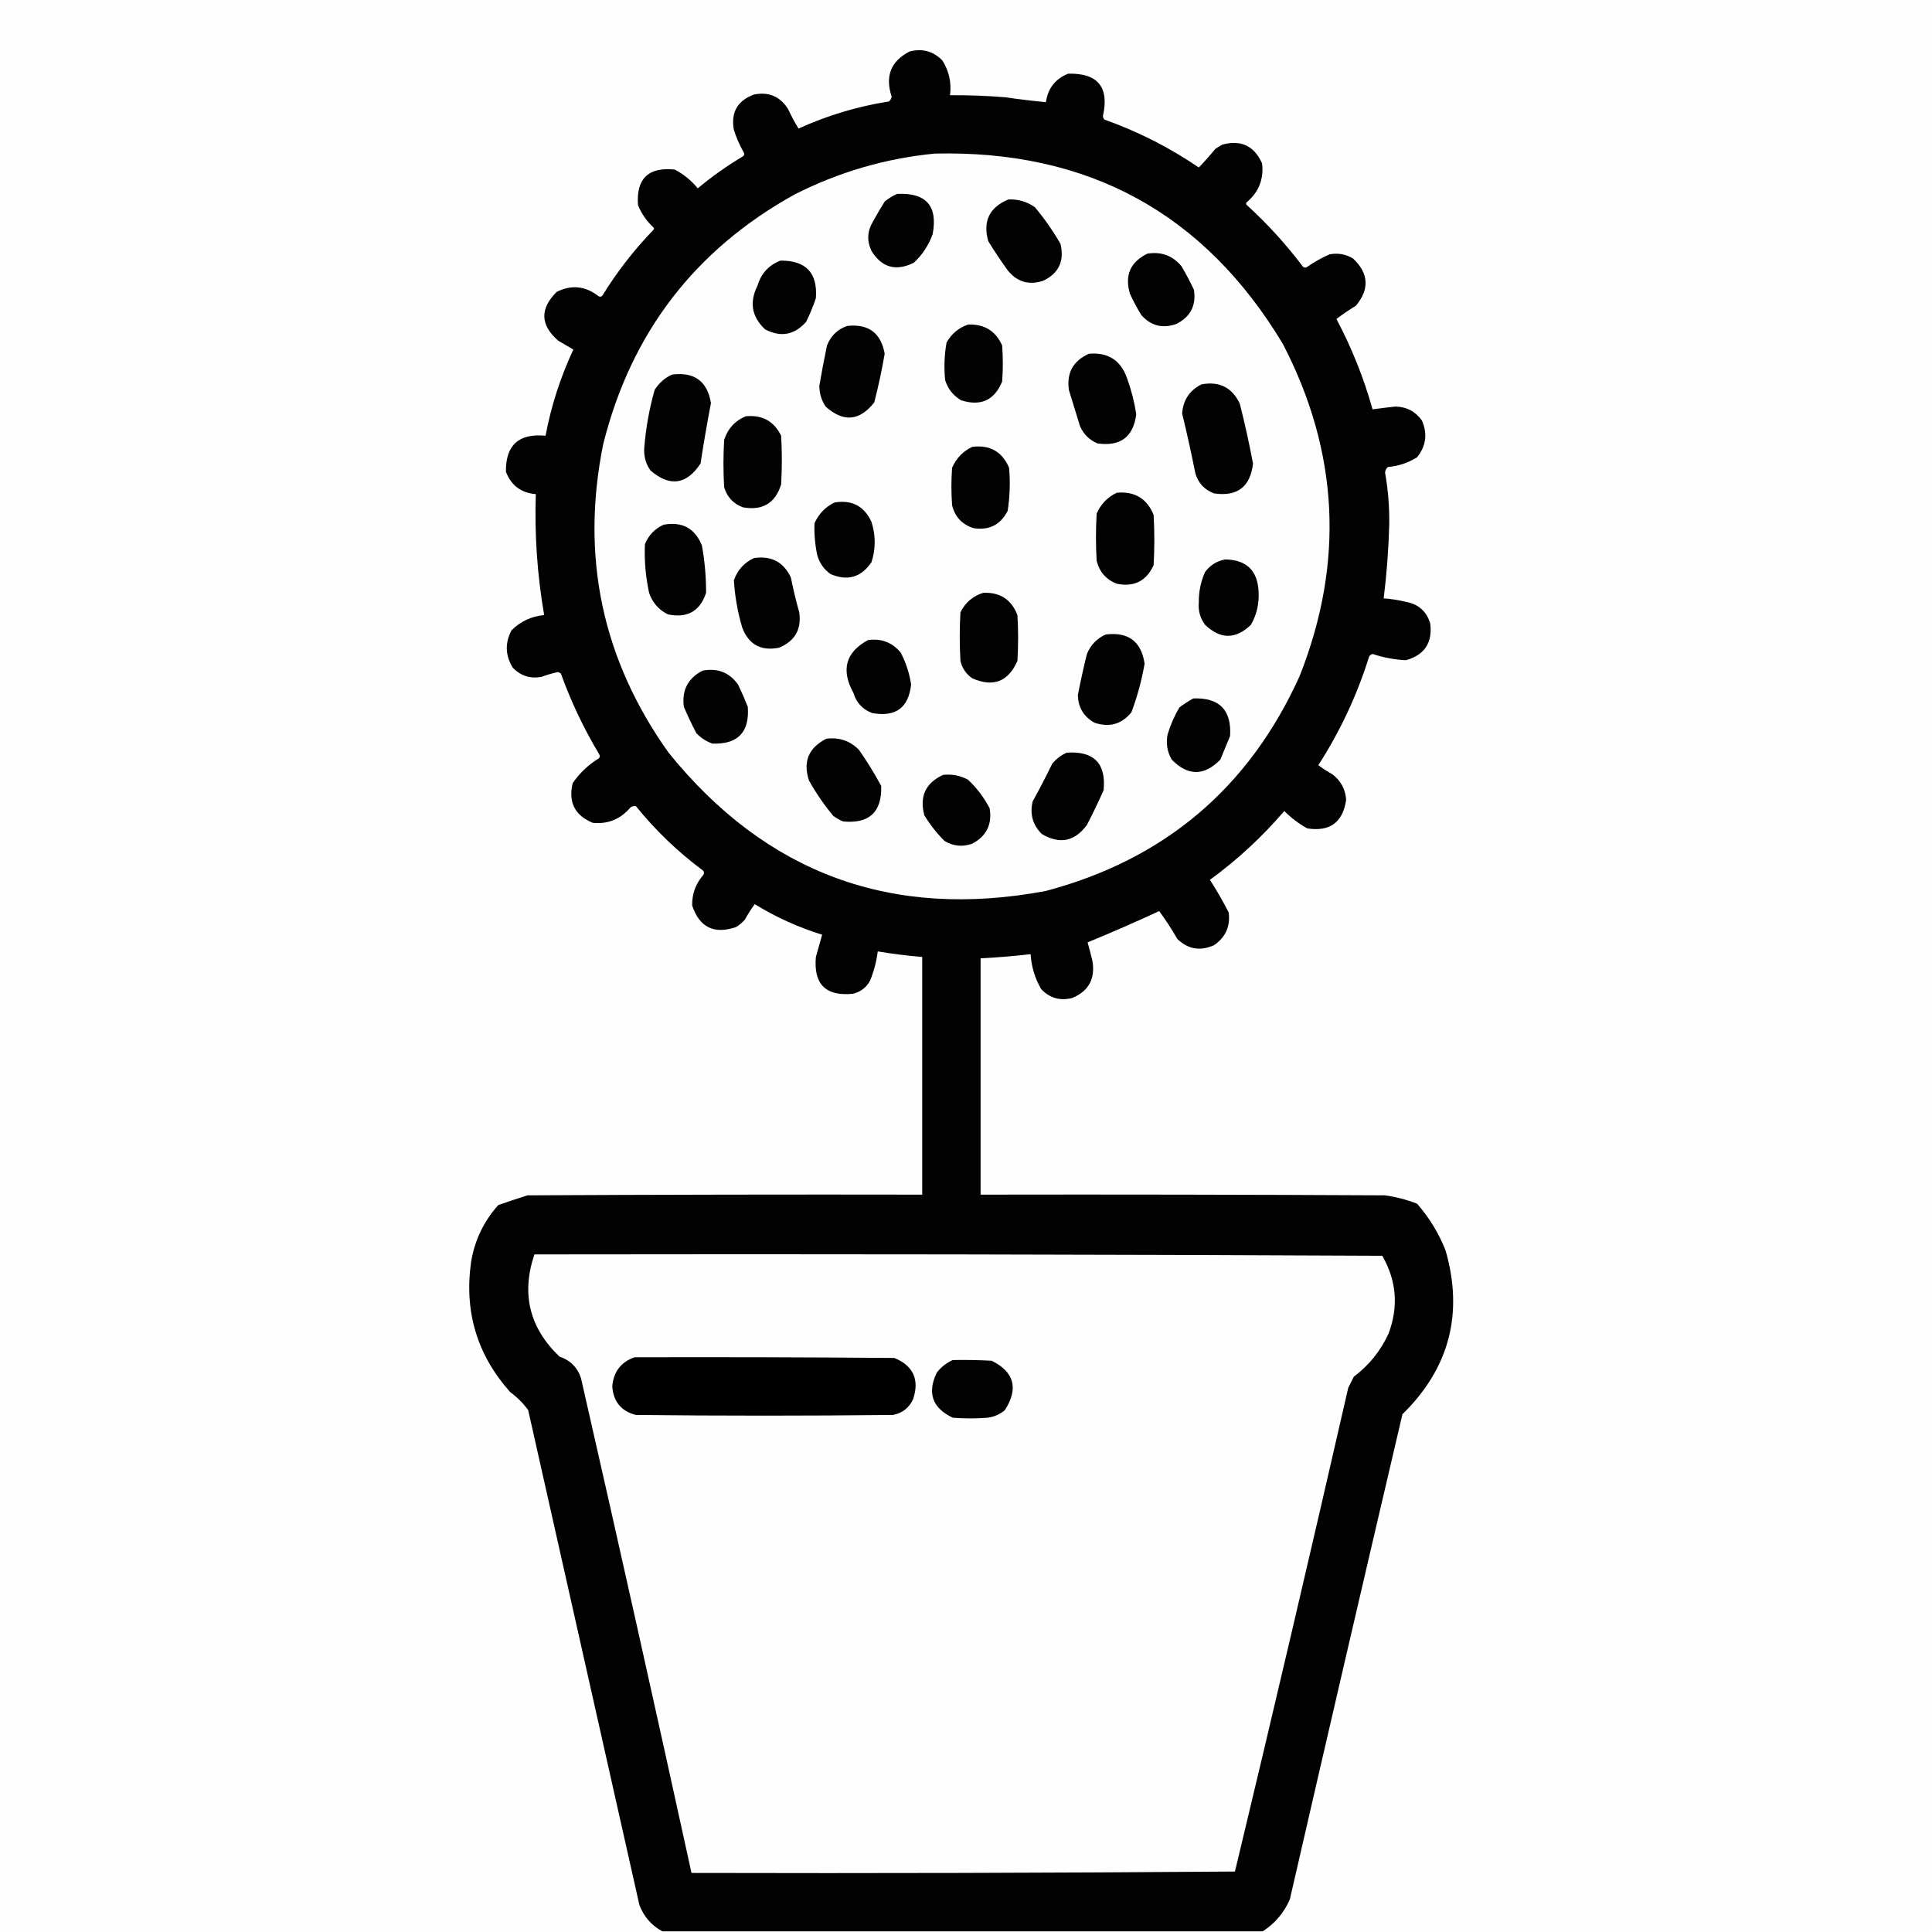
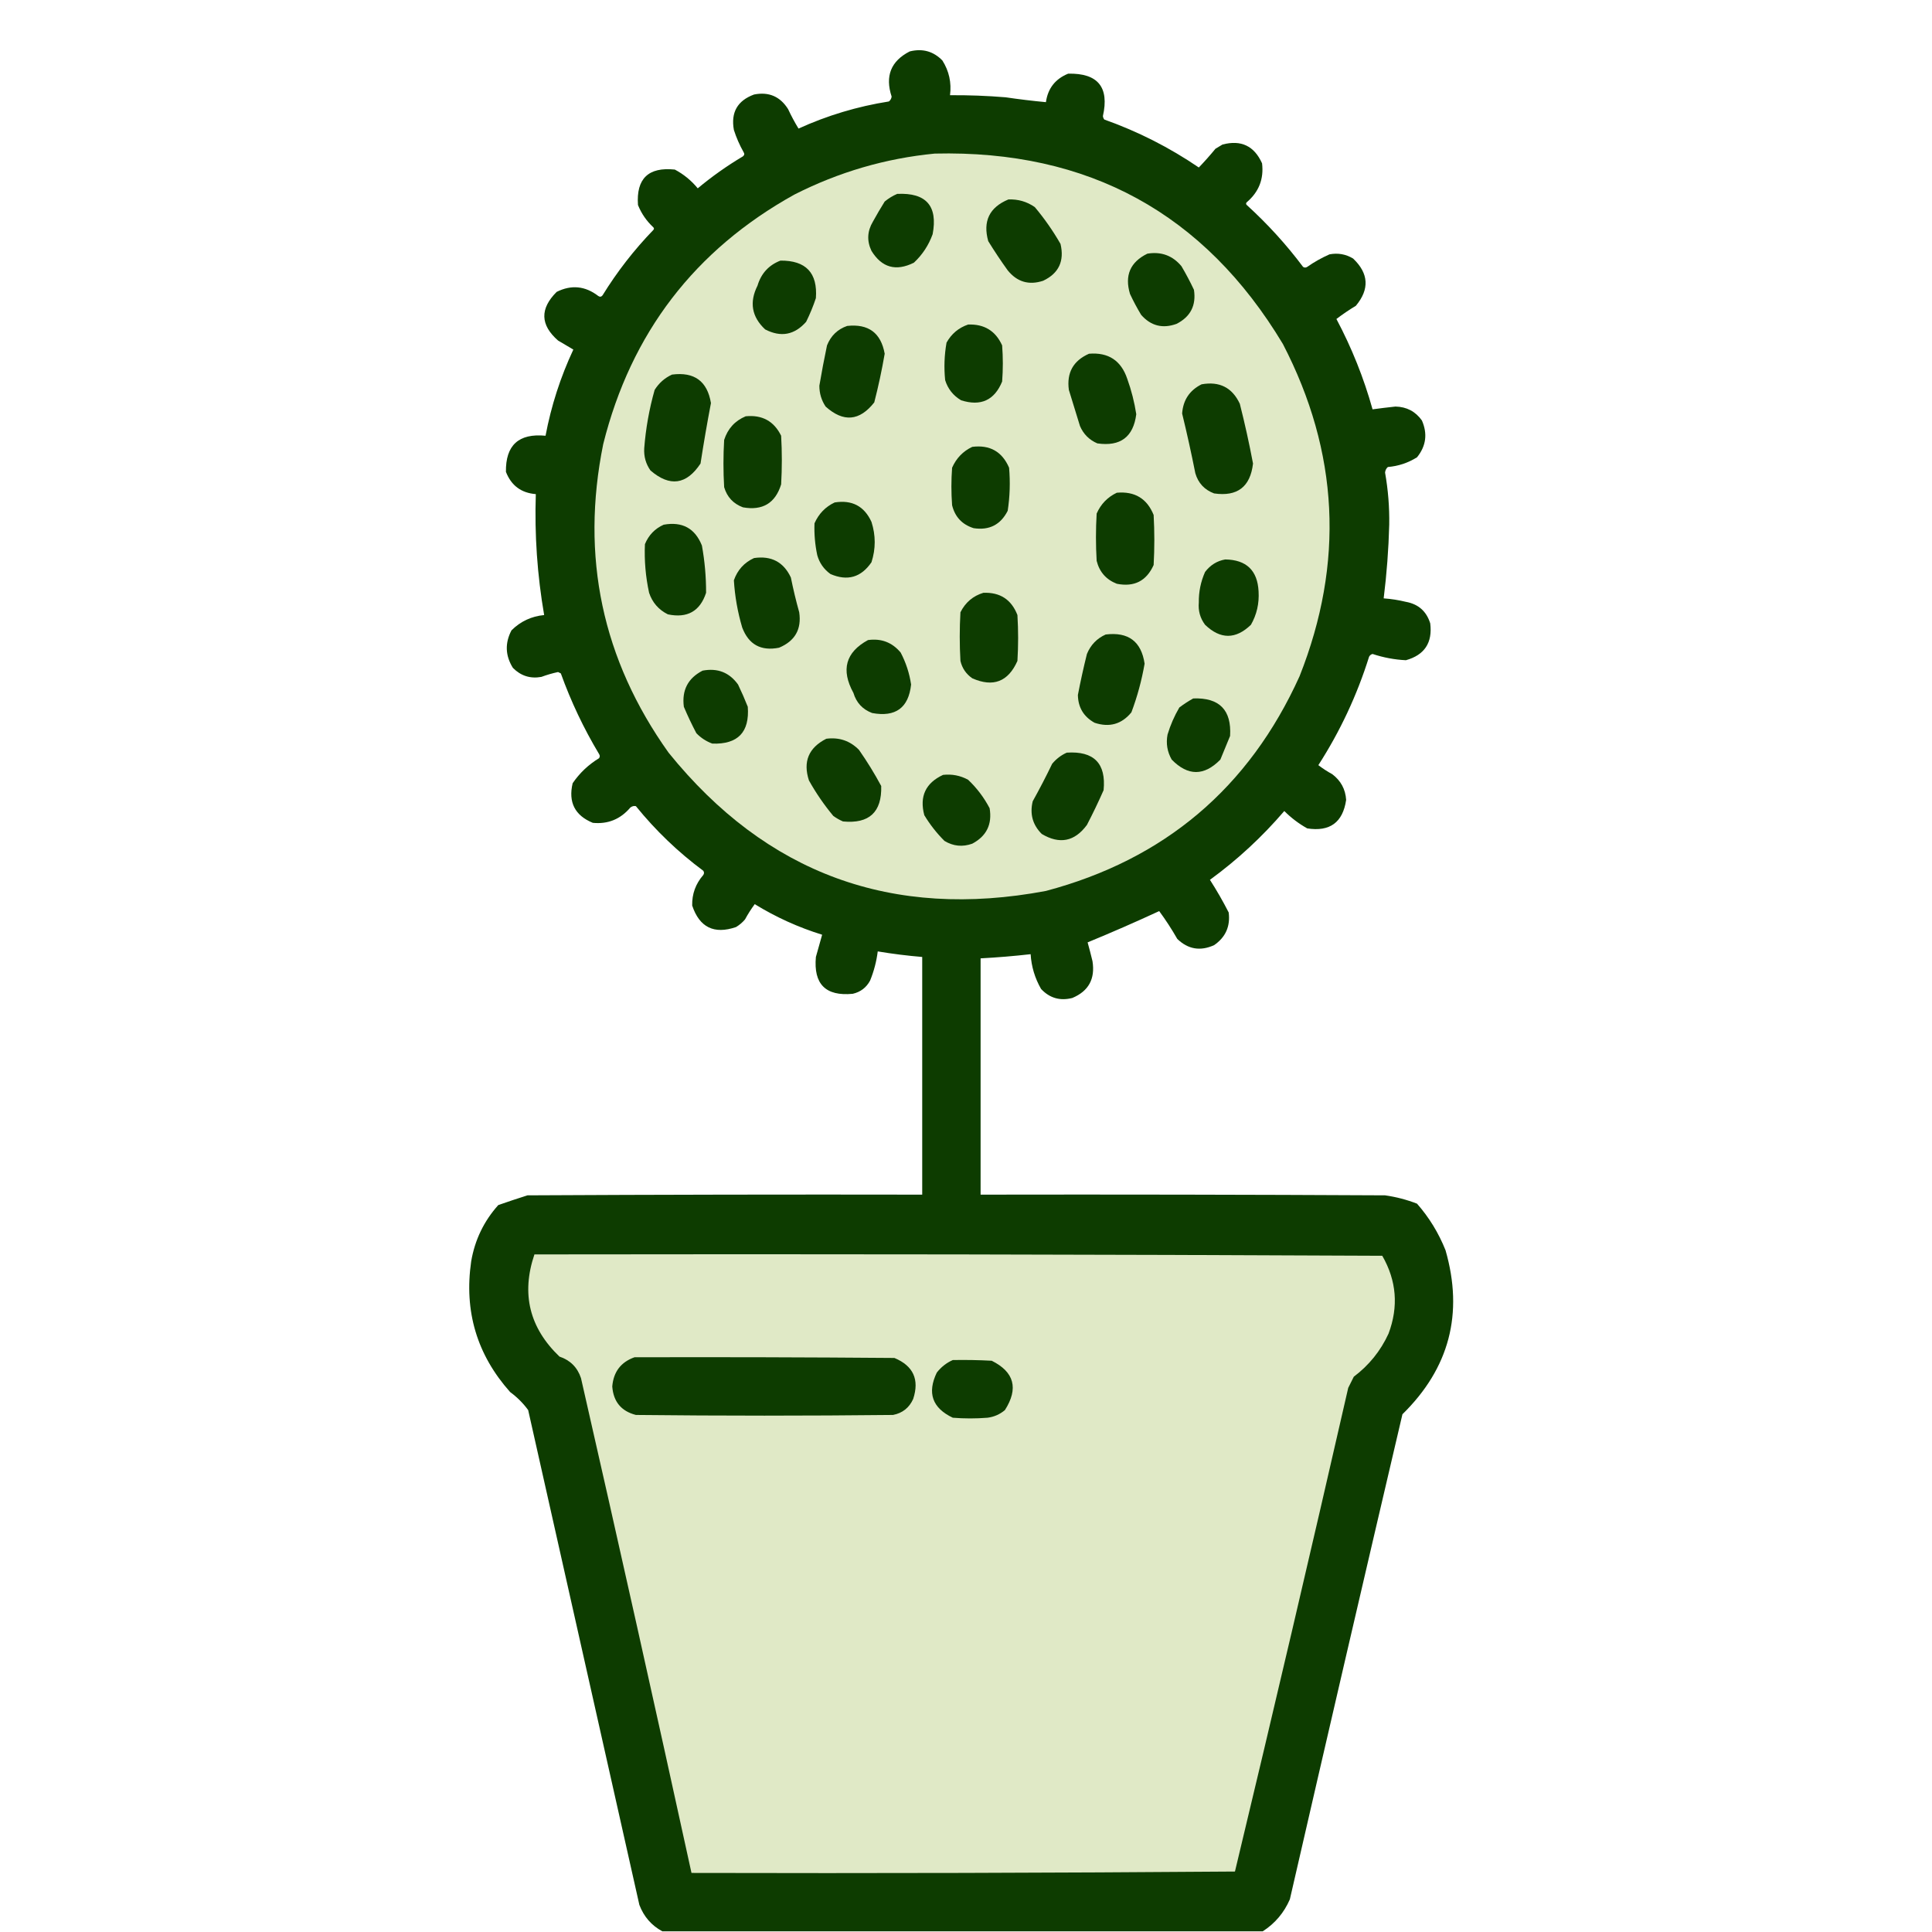
<svg xmlns="http://www.w3.org/2000/svg" version="1.1" width="1390px" height="1390px" style="shape-rendering:geometricPrecision; text-rendering:geometricPrecision; image-rendering:optimizeQuality; fill-rule:evenodd; clip-rule:evenodd">
  <g>
-     <path style="opacity:1" fill="#fefefe" d="M -0.5,-0.5 C 462.833,-0.5 926.167,-0.5 1389.5,-0.5C 1389.5,462.833 1389.5,926.167 1389.5,1389.5C 1229.17,1389.5 1068.83,1389.5 908.5,1389.5C 917.265,1383.89 923.765,1376.22 928,1366.5C 954.748,1250.09 981.748,1133.76 1009,1017.5C 1042.78,984.398 1053.11,945.064 1040,899.5C 1035.06,887.114 1028.23,875.947 1019.5,866C 1012.08,863.115 1004.41,861.115 996.5,860C 899.501,859.5 802.501,859.333 705.5,859.5C 705.5,802.833 705.5,746.167 705.5,689.5C 717.532,688.861 729.532,687.861 741.5,686.5C 742.051,695.421 744.551,703.754 749,711.5C 755.145,718.088 762.645,720.255 771.5,718C 783.206,713.098 788.039,704.265 786,691.5C 784.911,686.979 783.745,682.479 782.5,678C 799.733,670.912 816.9,663.412 834,655.5C 838.7,661.879 843.033,668.545 847,675.5C 854.737,682.997 863.57,684.497 873.5,680C 881.755,674.322 885.255,666.488 884,656.5C 879.893,648.454 875.393,640.621 870.5,633C 890.189,618.65 908.022,602.15 924,583.5C 928.932,588.435 934.432,592.601 940.5,596C 956.786,598.537 966.119,591.703 968.5,575.5C 968.012,567.833 964.679,561.666 958.5,557C 954.996,555.082 951.663,552.916 948.5,550.5C 964.154,526.189 976.321,500.189 985,472.5C 985.519,471.484 986.353,470.818 987.5,470.5C 995.354,473.105 1003.35,474.605 1011.5,475C 1024.89,471.257 1030.73,462.424 1029,448.5C 1026.3,439.795 1020.46,434.629 1011.5,433C 1006.23,431.712 1000.89,430.878 995.5,430.5C 997.691,412.916 999.025,395.249 999.5,377.5C 999.697,364.905 998.697,352.405 996.5,340C 996.675,338.342 997.342,337.009 998.5,336C 1006.1,335.353 1013.1,333.019 1019.5,329C 1026.02,320.906 1027.19,312.072 1023,302.5C 1018.37,296.016 1012.03,292.683 1004,292.5C 998.483,293.089 992.983,293.755 987.5,294.5C 981.192,271.913 972.525,250.246 961.5,229.5C 965.957,226.099 970.623,222.932 975.5,220C 985.443,208.042 984.777,196.709 973.5,186C 968.223,182.838 962.557,181.838 956.5,183C 950.875,185.479 945.542,188.479 940.5,192C 939.5,192.667 938.5,192.667 937.5,192C 925.477,175.97 911.977,161.136 897,147.5C 896.333,146.833 896.333,146.167 897,145.5C 905.697,138.112 909.363,128.778 908,117.5C 902.349,104.947 892.849,100.447 879.5,104C 877.833,105 876.167,106 874.5,107C 870.657,111.674 866.657,116.174 862.5,120.5C 841.392,106.112 818.725,94.612 794.5,86C 793.941,85.275 793.608,84.442 793.5,83.5C 798.208,62.705 789.875,52.538 768.5,53C 759.228,56.77 753.895,63.604 752.5,73.5C 742.812,72.59 733.145,71.424 723.5,70C 710.188,68.901 696.855,68.401 683.5,68.5C 684.653,59.453 682.82,51.119 678,43.5C 671.504,36.864 663.671,34.698 654.5,37C 640.98,43.905 636.646,54.738 641.5,69.5C 641.291,70.995 640.624,72.161 639.5,73C 616.938,76.557 595.271,83.057 574.5,92.5C 571.746,87.992 569.246,83.326 567,78.5C 561.27,69.386 553.103,65.886 542.5,68C 530.541,72.414 525.708,80.914 528,93.5C 529.783,99.067 532.117,104.401 535,109.5C 535.749,110.635 535.583,111.635 534.5,112.5C 523.052,119.306 512.219,126.973 502,135.5C 497.371,129.865 491.871,125.365 485.5,122C 466.493,120.008 457.66,128.508 459,147.5C 461.465,153.637 465.132,158.97 470,163.5C 470.667,164.167 470.667,164.833 470,165.5C 456.113,179.88 443.947,195.546 433.5,212.5C 432.635,213.583 431.635,213.749 430.5,213C 421.072,205.715 411.072,204.715 400.5,210C 388.333,222.117 388.666,233.784 401.5,245C 405.167,247.167 408.833,249.333 412.5,251.5C 403.217,271.348 396.551,292.014 392.5,313.5C 373.209,311.629 363.709,320.296 364,339.5C 367.831,349.331 374.998,354.664 385.5,355.5C 384.533,384.741 386.533,413.741 391.5,442.5C 382.329,443.387 374.496,447.053 368,453.5C 363.181,462.68 363.515,471.68 369,480.5C 374.706,486.272 381.539,488.438 389.5,487C 393.406,485.549 397.406,484.382 401.5,483.5C 402.167,483.833 402.833,484.167 403.5,484.5C 410.789,504.743 419.955,524.076 431,542.5C 431.667,543.5 431.667,544.5 431,545.5C 423.352,550.149 417.018,556.149 412,563.5C 408.76,577.188 413.593,586.688 426.5,592C 437.382,593.062 446.382,589.396 453.5,581C 454.759,580.018 456.092,579.685 457.5,580C 471.741,597.576 487.908,613.076 506,626.5C 506.667,627.5 506.667,628.5 506,629.5C 500.479,635.861 497.812,643.195 498,651.5C 503.245,667.206 513.745,672.372 529.5,667C 531.96,665.542 534.127,663.709 536,661.5C 538.084,657.664 540.417,653.997 543,650.5C 558.231,659.865 574.398,667.198 591.5,672.5C 590.007,677.803 588.507,683.136 587,688.5C 585.219,708.052 594.052,716.886 613.5,715C 619.113,713.718 623.28,710.551 626,705.5C 628.762,698.72 630.595,691.72 631.5,684.5C 642.113,686.269 652.78,687.602 663.5,688.5C 663.5,745.5 663.5,802.5 663.5,859.5C 568.833,859.333 474.166,859.5 379.5,860C 372.453,862.228 365.453,864.562 358.5,867C 348.137,878.561 341.637,892.061 339,907.5C 333.786,943.336 343.119,974.67 367,1001.5C 372.079,1005.25 376.413,1009.58 380,1014.5C 406.668,1133.18 433.335,1251.85 460,1370.5C 463.199,1378.94 468.699,1385.28 476.5,1389.5C 317.5,1389.5 158.5,1389.5 -0.5,1389.5C -0.5,926.167 -0.5,462.833 -0.5,-0.5 Z" />
+     <path style="opacity:0" fill="#fefefe" d="M -0.5,-0.5 C 462.833,-0.5 926.167,-0.5 1389.5,-0.5C 1389.5,462.833 1389.5,926.167 1389.5,1389.5C 1229.17,1389.5 1068.83,1389.5 908.5,1389.5C 917.265,1383.89 923.765,1376.22 928,1366.5C 954.748,1250.09 981.748,1133.76 1009,1017.5C 1042.78,984.398 1053.11,945.064 1040,899.5C 1035.06,887.114 1028.23,875.947 1019.5,866C 1012.08,863.115 1004.41,861.115 996.5,860C 899.501,859.5 802.501,859.333 705.5,859.5C 705.5,802.833 705.5,746.167 705.5,689.5C 717.532,688.861 729.532,687.861 741.5,686.5C 742.051,695.421 744.551,703.754 749,711.5C 755.145,718.088 762.645,720.255 771.5,718C 783.206,713.098 788.039,704.265 786,691.5C 784.911,686.979 783.745,682.479 782.5,678C 799.733,670.912 816.9,663.412 834,655.5C 838.7,661.879 843.033,668.545 847,675.5C 854.737,682.997 863.57,684.497 873.5,680C 881.755,674.322 885.255,666.488 884,656.5C 879.893,648.454 875.393,640.621 870.5,633C 890.189,618.65 908.022,602.15 924,583.5C 928.932,588.435 934.432,592.601 940.5,596C 956.786,598.537 966.119,591.703 968.5,575.5C 968.012,567.833 964.679,561.666 958.5,557C 954.996,555.082 951.663,552.916 948.5,550.5C 964.154,526.189 976.321,500.189 985,472.5C 985.519,471.484 986.353,470.818 987.5,470.5C 995.354,473.105 1003.35,474.605 1011.5,475C 1024.89,471.257 1030.73,462.424 1029,448.5C 1026.3,439.795 1020.46,434.629 1011.5,433C 1006.23,431.712 1000.89,430.878 995.5,430.5C 997.691,412.916 999.025,395.249 999.5,377.5C 999.697,364.905 998.697,352.405 996.5,340C 996.675,338.342 997.342,337.009 998.5,336C 1006.1,335.353 1013.1,333.019 1019.5,329C 1026.02,320.906 1027.19,312.072 1023,302.5C 1018.37,296.016 1012.03,292.683 1004,292.5C 998.483,293.089 992.983,293.755 987.5,294.5C 981.192,271.913 972.525,250.246 961.5,229.5C 965.957,226.099 970.623,222.932 975.5,220C 985.443,208.042 984.777,196.709 973.5,186C 968.223,182.838 962.557,181.838 956.5,183C 950.875,185.479 945.542,188.479 940.5,192C 939.5,192.667 938.5,192.667 937.5,192C 925.477,175.97 911.977,161.136 897,147.5C 896.333,146.833 896.333,146.167 897,145.5C 905.697,138.112 909.363,128.778 908,117.5C 902.349,104.947 892.849,100.447 879.5,104C 877.833,105 876.167,106 874.5,107C 870.657,111.674 866.657,116.174 862.5,120.5C 841.392,106.112 818.725,94.612 794.5,86C 793.941,85.275 793.608,84.442 793.5,83.5C 798.208,62.705 789.875,52.538 768.5,53C 759.228,56.77 753.895,63.604 752.5,73.5C 742.812,72.59 733.145,71.424 723.5,70C 710.188,68.901 696.855,68.401 683.5,68.5C 684.653,59.453 682.82,51.119 678,43.5C 671.504,36.864 663.671,34.698 654.5,37C 640.98,43.905 636.646,54.738 641.5,69.5C 641.291,70.995 640.624,72.161 639.5,73C 616.938,76.557 595.271,83.057 574.5,92.5C 571.746,87.992 569.246,83.326 567,78.5C 561.27,69.386 553.103,65.886 542.5,68C 530.541,72.414 525.708,80.914 528,93.5C 529.783,99.067 532.117,104.401 535,109.5C 535.749,110.635 535.583,111.635 534.5,112.5C 523.052,119.306 512.219,126.973 502,135.5C 497.371,129.865 491.871,125.365 485.5,122C 466.493,120.008 457.66,128.508 459,147.5C 461.465,153.637 465.132,158.97 470,163.5C 470.667,164.167 470.667,164.833 470,165.5C 456.113,179.88 443.947,195.546 433.5,212.5C 432.635,213.583 431.635,213.749 430.5,213C 421.072,205.715 411.072,204.715 400.5,210C 388.333,222.117 388.666,233.784 401.5,245C 405.167,247.167 408.833,249.333 412.5,251.5C 403.217,271.348 396.551,292.014 392.5,313.5C 373.209,311.629 363.709,320.296 364,339.5C 367.831,349.331 374.998,354.664 385.5,355.5C 384.533,384.741 386.533,413.741 391.5,442.5C 382.329,443.387 374.496,447.053 368,453.5C 363.181,462.68 363.515,471.68 369,480.5C 374.706,486.272 381.539,488.438 389.5,487C 393.406,485.549 397.406,484.382 401.5,483.5C 402.167,483.833 402.833,484.167 403.5,484.5C 410.789,504.743 419.955,524.076 431,542.5C 431.667,543.5 431.667,544.5 431,545.5C 423.352,550.149 417.018,556.149 412,563.5C 408.76,577.188 413.593,586.688 426.5,592C 437.382,593.062 446.382,589.396 453.5,581C 454.759,580.018 456.092,579.685 457.5,580C 471.741,597.576 487.908,613.076 506,626.5C 506.667,627.5 506.667,628.5 506,629.5C 500.479,635.861 497.812,643.195 498,651.5C 503.245,667.206 513.745,672.372 529.5,667C 531.96,665.542 534.127,663.709 536,661.5C 538.084,657.664 540.417,653.997 543,650.5C 558.231,659.865 574.398,667.198 591.5,672.5C 590.007,677.803 588.507,683.136 587,688.5C 585.219,708.052 594.052,716.886 613.5,715C 619.113,713.718 623.28,710.551 626,705.5C 628.762,698.72 630.595,691.72 631.5,684.5C 642.113,686.269 652.78,687.602 663.5,688.5C 663.5,745.5 663.5,802.5 663.5,859.5C 568.833,859.333 474.166,859.5 379.5,860C 372.453,862.228 365.453,864.562 358.5,867C 348.137,878.561 341.637,892.061 339,907.5C 333.786,943.336 343.119,974.67 367,1001.5C 372.079,1005.25 376.413,1009.58 380,1014.5C 406.668,1133.18 433.335,1251.85 460,1370.5C 463.199,1378.94 468.699,1385.28 476.5,1389.5C 317.5,1389.5 158.5,1389.5 -0.5,1389.5C -0.5,926.167 -0.5,462.833 -0.5,-0.5 Z" />
  </g>
  <g>
-     <path style="opacity:1" fill="#020202" d="M 908.5,1389.5 C 764.5,1389.5 620.5,1389.5 476.5,1389.5C 468.699,1385.28 463.199,1378.94 460,1370.5C 433.335,1251.85 406.668,1133.18 380,1014.5C 376.413,1009.58 372.079,1005.25 367,1001.5C 343.119,974.67 333.786,943.336 339,907.5C 341.637,892.061 348.137,878.561 358.5,867C 365.453,864.562 372.453,862.228 379.5,860C 474.166,859.5 568.833,859.333 663.5,859.5C 663.5,802.5 663.5,745.5 663.5,688.5C 652.78,687.602 642.113,686.269 631.5,684.5C 630.595,691.72 628.762,698.72 626,705.5C 623.28,710.551 619.113,713.718 613.5,715C 594.052,716.886 585.219,708.052 587,688.5C 588.507,683.136 590.007,677.803 591.5,672.5C 574.398,667.198 558.231,659.865 543,650.5C 540.417,653.997 538.084,657.664 536,661.5C 534.127,663.709 531.96,665.542 529.5,667C 513.745,672.372 503.245,667.206 498,651.5C 497.812,643.195 500.479,635.861 506,629.5C 506.667,628.5 506.667,627.5 506,626.5C 487.908,613.076 471.741,597.576 457.5,580C 456.092,579.685 454.759,580.018 453.5,581C 446.382,589.396 437.382,593.062 426.5,592C 413.593,586.688 408.76,577.188 412,563.5C 417.018,556.149 423.352,550.149 431,545.5C 431.667,544.5 431.667,543.5 431,542.5C 419.955,524.076 410.789,504.743 403.5,484.5C 402.833,484.167 402.167,483.833 401.5,483.5C 397.406,484.382 393.406,485.549 389.5,487C 381.539,488.438 374.706,486.272 369,480.5C 363.515,471.68 363.181,462.68 368,453.5C 374.496,447.053 382.329,443.387 391.5,442.5C 386.533,413.741 384.533,384.741 385.5,355.5C 374.998,354.664 367.831,349.331 364,339.5C 363.709,320.296 373.209,311.629 392.5,313.5C 396.551,292.014 403.217,271.348 412.5,251.5C 408.833,249.333 405.167,247.167 401.5,245C 388.666,233.784 388.333,222.117 400.5,210C 411.072,204.715 421.072,205.715 430.5,213C 431.635,213.749 432.635,213.583 433.5,212.5C 443.947,195.546 456.113,179.88 470,165.5C 470.667,164.833 470.667,164.167 470,163.5C 465.132,158.97 461.465,153.637 459,147.5C 457.66,128.508 466.493,120.008 485.5,122C 491.871,125.365 497.371,129.865 502,135.5C 512.219,126.973 523.052,119.306 534.5,112.5C 535.583,111.635 535.749,110.635 535,109.5C 532.117,104.401 529.783,99.067 528,93.5C 525.708,80.914 530.541,72.414 542.5,68C 553.103,65.886 561.27,69.386 567,78.5C 569.246,83.326 571.746,87.992 574.5,92.5C 595.271,83.057 616.938,76.557 639.5,73C 640.624,72.161 641.291,70.995 641.5,69.5C 636.646,54.738 640.98,43.905 654.5,37C 663.671,34.698 671.504,36.864 678,43.5C 682.82,51.119 684.653,59.453 683.5,68.5C 696.855,68.401 710.188,68.901 723.5,70C 733.145,71.424 742.812,72.59 752.5,73.5C 753.895,63.604 759.228,56.77 768.5,53C 789.875,52.538 798.208,62.705 793.5,83.5C 793.608,84.442 793.941,85.275 794.5,86C 818.725,94.612 841.392,106.112 862.5,120.5C 866.657,116.174 870.657,111.674 874.5,107C 876.167,106 877.833,105 879.5,104C 892.849,100.447 902.349,104.947 908,117.5C 909.363,128.778 905.697,138.112 897,145.5C 896.333,146.167 896.333,146.833 897,147.5C 911.977,161.136 925.477,175.97 937.5,192C 938.5,192.667 939.5,192.667 940.5,192C 945.542,188.479 950.875,185.479 956.5,183C 962.557,181.838 968.223,182.838 973.5,186C 984.777,196.709 985.443,208.042 975.5,220C 970.623,222.932 965.957,226.099 961.5,229.5C 972.525,250.246 981.192,271.913 987.5,294.5C 992.983,293.755 998.483,293.089 1004,292.5C 1012.03,292.683 1018.37,296.016 1023,302.5C 1027.19,312.072 1026.02,320.906 1019.5,329C 1013.1,333.019 1006.1,335.353 998.5,336C 997.342,337.009 996.675,338.342 996.5,340C 998.697,352.405 999.697,364.905 999.5,377.5C 999.025,395.249 997.691,412.916 995.5,430.5C 1000.89,430.878 1006.23,431.712 1011.5,433C 1020.46,434.629 1026.3,439.795 1029,448.5C 1030.73,462.424 1024.89,471.257 1011.5,475C 1003.35,474.605 995.354,473.105 987.5,470.5C 986.353,470.818 985.519,471.484 985,472.5C 976.321,500.189 964.154,526.189 948.5,550.5C 951.663,552.916 954.996,555.082 958.5,557C 964.679,561.666 968.012,567.833 968.5,575.5C 966.119,591.703 956.786,598.537 940.5,596C 934.432,592.601 928.932,588.435 924,583.5C 908.022,602.15 890.189,618.65 870.5,633C 875.393,640.621 879.893,648.454 884,656.5C 885.255,666.488 881.755,674.322 873.5,680C 863.57,684.497 854.737,682.997 847,675.5C 843.033,668.545 838.7,661.879 834,655.5C 816.9,663.412 799.733,670.912 782.5,678C 783.745,682.479 784.911,686.979 786,691.5C 788.039,704.265 783.206,713.098 771.5,718C 762.645,720.255 755.145,718.088 749,711.5C 744.551,703.754 742.051,695.421 741.5,686.5C 729.532,687.861 717.532,688.861 705.5,689.5C 705.5,746.167 705.5,802.833 705.5,859.5C 802.501,859.333 899.501,859.5 996.5,860C 1004.41,861.115 1012.08,863.115 1019.5,866C 1028.23,875.947 1035.06,887.114 1040,899.5C 1053.11,945.064 1042.78,984.398 1009,1017.5C 981.748,1133.76 954.748,1250.09 928,1366.5C 923.765,1376.22 917.265,1383.89 908.5,1389.5 Z" />
+     <path style="opacity:1" fill="#0d3c00" d="M 908.5,1389.5 C 764.5,1389.5 620.5,1389.5 476.5,1389.5C 468.699,1385.28 463.199,1378.94 460,1370.5C 433.335,1251.85 406.668,1133.18 380,1014.5C 376.413,1009.58 372.079,1005.25 367,1001.5C 343.119,974.67 333.786,943.336 339,907.5C 341.637,892.061 348.137,878.561 358.5,867C 365.453,864.562 372.453,862.228 379.5,860C 474.166,859.5 568.833,859.333 663.5,859.5C 663.5,802.5 663.5,745.5 663.5,688.5C 652.78,687.602 642.113,686.269 631.5,684.5C 630.595,691.72 628.762,698.72 626,705.5C 623.28,710.551 619.113,713.718 613.5,715C 594.052,716.886 585.219,708.052 587,688.5C 588.507,683.136 590.007,677.803 591.5,672.5C 574.398,667.198 558.231,659.865 543,650.5C 540.417,653.997 538.084,657.664 536,661.5C 534.127,663.709 531.96,665.542 529.5,667C 513.745,672.372 503.245,667.206 498,651.5C 497.812,643.195 500.479,635.861 506,629.5C 506.667,628.5 506.667,627.5 506,626.5C 487.908,613.076 471.741,597.576 457.5,580C 456.092,579.685 454.759,580.018 453.5,581C 446.382,589.396 437.382,593.062 426.5,592C 413.593,586.688 408.76,577.188 412,563.5C 417.018,556.149 423.352,550.149 431,545.5C 431.667,544.5 431.667,543.5 431,542.5C 419.955,524.076 410.789,504.743 403.5,484.5C 402.833,484.167 402.167,483.833 401.5,483.5C 397.406,484.382 393.406,485.549 389.5,487C 381.539,488.438 374.706,486.272 369,480.5C 363.515,471.68 363.181,462.68 368,453.5C 374.496,447.053 382.329,443.387 391.5,442.5C 386.533,413.741 384.533,384.741 385.5,355.5C 374.998,354.664 367.831,349.331 364,339.5C 363.709,320.296 373.209,311.629 392.5,313.5C 396.551,292.014 403.217,271.348 412.5,251.5C 408.833,249.333 405.167,247.167 401.5,245C 388.666,233.784 388.333,222.117 400.5,210C 411.072,204.715 421.072,205.715 430.5,213C 431.635,213.749 432.635,213.583 433.5,212.5C 443.947,195.546 456.113,179.88 470,165.5C 470.667,164.833 470.667,164.167 470,163.5C 465.132,158.97 461.465,153.637 459,147.5C 457.66,128.508 466.493,120.008 485.5,122C 491.871,125.365 497.371,129.865 502,135.5C 512.219,126.973 523.052,119.306 534.5,112.5C 535.583,111.635 535.749,110.635 535,109.5C 532.117,104.401 529.783,99.067 528,93.5C 525.708,80.914 530.541,72.414 542.5,68C 553.103,65.886 561.27,69.386 567,78.5C 569.246,83.326 571.746,87.992 574.5,92.5C 595.271,83.057 616.938,76.557 639.5,73C 640.624,72.161 641.291,70.995 641.5,69.5C 636.646,54.738 640.98,43.905 654.5,37C 663.671,34.698 671.504,36.864 678,43.5C 682.82,51.119 684.653,59.453 683.5,68.5C 696.855,68.401 710.188,68.901 723.5,70C 733.145,71.424 742.812,72.59 752.5,73.5C 753.895,63.604 759.228,56.77 768.5,53C 789.875,52.538 798.208,62.705 793.5,83.5C 793.608,84.442 793.941,85.275 794.5,86C 818.725,94.612 841.392,106.112 862.5,120.5C 866.657,116.174 870.657,111.674 874.5,107C 876.167,106 877.833,105 879.5,104C 892.849,100.447 902.349,104.947 908,117.5C 909.363,128.778 905.697,138.112 897,145.5C 896.333,146.167 896.333,146.833 897,147.5C 911.977,161.136 925.477,175.97 937.5,192C 938.5,192.667 939.5,192.667 940.5,192C 945.542,188.479 950.875,185.479 956.5,183C 962.557,181.838 968.223,182.838 973.5,186C 984.777,196.709 985.443,208.042 975.5,220C 970.623,222.932 965.957,226.099 961.5,229.5C 972.525,250.246 981.192,271.913 987.5,294.5C 992.983,293.755 998.483,293.089 1004,292.5C 1012.03,292.683 1018.37,296.016 1023,302.5C 1027.19,312.072 1026.02,320.906 1019.5,329C 1013.1,333.019 1006.1,335.353 998.5,336C 997.342,337.009 996.675,338.342 996.5,340C 998.697,352.405 999.697,364.905 999.5,377.5C 999.025,395.249 997.691,412.916 995.5,430.5C 1000.89,430.878 1006.23,431.712 1011.5,433C 1020.46,434.629 1026.3,439.795 1029,448.5C 1030.73,462.424 1024.89,471.257 1011.5,475C 1003.35,474.605 995.354,473.105 987.5,470.5C 986.353,470.818 985.519,471.484 985,472.5C 976.321,500.189 964.154,526.189 948.5,550.5C 951.663,552.916 954.996,555.082 958.5,557C 964.679,561.666 968.012,567.833 968.5,575.5C 966.119,591.703 956.786,598.537 940.5,596C 934.432,592.601 928.932,588.435 924,583.5C 908.022,602.15 890.189,618.65 870.5,633C 875.393,640.621 879.893,648.454 884,656.5C 885.255,666.488 881.755,674.322 873.5,680C 863.57,684.497 854.737,682.997 847,675.5C 843.033,668.545 838.7,661.879 834,655.5C 816.9,663.412 799.733,670.912 782.5,678C 783.745,682.479 784.911,686.979 786,691.5C 788.039,704.265 783.206,713.098 771.5,718C 762.645,720.255 755.145,718.088 749,711.5C 744.551,703.754 742.051,695.421 741.5,686.5C 729.532,687.861 717.532,688.861 705.5,689.5C 705.5,746.167 705.5,802.833 705.5,859.5C 802.501,859.333 899.501,859.5 996.5,860C 1004.41,861.115 1012.08,863.115 1019.5,866C 1028.23,875.947 1035.06,887.114 1040,899.5C 1053.11,945.064 1042.78,984.398 1009,1017.5C 981.748,1133.76 954.748,1250.09 928,1366.5C 923.765,1376.22 917.265,1383.89 908.5,1389.5 Z" />
  </g>
  <g>
-     <path style="opacity:1" fill="#fdfdfd" d="M 672.5,110.5 C 783.056,107.842 866.556,153.508 923,247.5C 963.33,325.272 967.33,404.938 935,486.5C 898.661,566.832 837.828,618.332 752.5,641C 641.889,661.805 551.389,628.638 481,541.5C 433.26,474.478 417.594,400.478 434,319.5C 453.977,239.648 499.81,179.814 571.5,140C 603.427,123.773 637.093,113.94 672.5,110.5 Z" />
+     <path style="opacity:1" fill="#e0e9c6" d="M 672.5,110.5 C 783.056,107.842 866.556,153.508 923,247.5C 963.33,325.272 967.33,404.938 935,486.5C 898.661,566.832 837.828,618.332 752.5,641C 641.889,661.805 551.389,628.638 481,541.5C 433.26,474.478 417.594,400.478 434,319.5C 453.977,239.648 499.81,179.814 571.5,140C 603.427,123.773 637.093,113.94 672.5,110.5 Z" />
  </g>
  <g>
-     <path style="opacity:1" fill="#030303" d="M 645.5,139.5 C 666.345,138.504 674.845,148.171 671,168.5C 668.102,176.484 663.602,183.318 657.5,189C 644.612,195.406 634.446,192.573 627,180.5C 623.597,173.368 623.93,166.368 628,159.5C 630.707,154.584 633.541,149.751 636.5,145C 639.298,142.696 642.298,140.862 645.5,139.5 Z" />
+     <path style="opacity:1" fill="#0d3c00" d="M 645.5,139.5 C 666.345,138.504 674.845,148.171 671,168.5C 668.102,176.484 663.602,183.318 657.5,189C 644.612,195.406 634.446,192.573 627,180.5C 623.597,173.368 623.93,166.368 628,159.5C 630.707,154.584 633.541,149.751 636.5,145C 639.298,142.696 642.298,140.862 645.5,139.5 Z" />
  </g>
  <g>
-     <path style="opacity:1" fill="#020202" d="M 725.5,143.5 C 732.463,143.211 738.797,145.044 744.5,149C 751.446,157.281 757.612,166.114 763,175.5C 765.9,187.845 761.734,196.679 750.5,202C 740.274,205.369 731.774,202.869 725,194.5C 720.085,187.672 715.419,180.672 711,173.5C 706.998,159.173 711.831,149.173 725.5,143.5 Z" />
+     <path style="opacity:1" fill="#0d3c00" d="M 725.5,143.5 C 732.463,143.211 738.797,145.044 744.5,149C 751.446,157.281 757.612,166.114 763,175.5C 765.9,187.845 761.734,196.679 750.5,202C 740.274,205.369 731.774,202.869 725,194.5C 720.085,187.672 715.419,180.672 711,173.5C 706.998,159.173 711.831,149.173 725.5,143.5 Z" />
  </g>
  <g>
-     <path style="opacity:1" fill="#020202" d="M 825.5,182.5 C 835.432,180.864 843.598,183.864 850,191.5C 853.255,197.008 856.255,202.675 859,208.5C 860.714,219.703 856.548,227.869 846.5,233C 836.462,236.63 827.962,234.463 821,226.5C 818.079,221.659 815.412,216.659 813,211.5C 808.986,198.204 813.152,188.537 825.5,182.5 Z" />
+     <path style="opacity:1" fill="#0d3c00" d="M 825.5,182.5 C 835.432,180.864 843.598,183.864 850,191.5C 853.255,197.008 856.255,202.675 859,208.5C 860.714,219.703 856.548,227.869 846.5,233C 836.462,236.63 827.962,234.463 821,226.5C 818.079,221.659 815.412,216.659 813,211.5C 808.986,198.204 813.152,188.537 825.5,182.5 Z" />
  </g>
  <g>
-     <path style="opacity:1" fill="#020202" d="M 561.5,187.5 C 579.84,187.337 588.34,196.337 587,214.5C 585.057,220.328 582.724,225.995 580,231.5C 571.631,241.022 561.798,242.856 550.5,237C 540.825,227.966 538.991,217.466 545,205.5C 547.619,196.719 553.119,190.719 561.5,187.5 Z" />
+     <path style="opacity:1" fill="#0d3c00" d="M 561.5,187.5 C 579.84,187.337 588.34,196.337 587,214.5C 585.057,220.328 582.724,225.995 580,231.5C 571.631,241.022 561.798,242.856 550.5,237C 540.825,227.966 538.991,217.466 545,205.5C 547.619,196.719 553.119,190.719 561.5,187.5 Z" />
  </g>
  <g>
-     <path style="opacity:1" fill="#030303" d="M 609.5,234.5 C 624.811,232.826 633.811,239.493 636.5,254.5C 634.467,266.295 631.967,277.961 629,289.5C 618.438,302.981 606.771,303.981 594,292.5C 590.993,287.978 589.493,282.978 589.5,277.5C 591.138,267.809 592.971,258.142 595,248.5C 597.774,241.557 602.607,236.89 609.5,234.5 Z" />
+     <path style="opacity:1" fill="#0d3c00" d="M 609.5,234.5 C 624.811,232.826 633.811,239.493 636.5,254.5C 634.467,266.295 631.967,277.961 629,289.5C 618.438,302.981 606.771,303.981 594,292.5C 590.993,287.978 589.493,282.978 589.5,277.5C 591.138,267.809 592.971,258.142 595,248.5C 597.774,241.557 602.607,236.89 609.5,234.5 Z" />
  </g>
  <g>
-     <path style="opacity:1" fill="#030303" d="M 696.5,233.5 C 708.104,233.045 716.27,238.045 721,248.5C 721.667,257.167 721.667,265.833 721,274.5C 715.46,287.983 705.627,292.483 691.5,288C 685.797,284.632 681.963,279.799 680,273.5C 679.087,264.424 679.42,255.424 681,246.5C 684.542,240.157 689.709,235.824 696.5,233.5 Z" />
+     <path style="opacity:1" fill="#0d3c00" d="M 696.5,233.5 C 708.104,233.045 716.27,238.045 721,248.5C 721.667,257.167 721.667,265.833 721,274.5C 715.46,287.983 705.627,292.483 691.5,288C 685.797,284.632 681.963,279.799 680,273.5C 679.087,264.424 679.42,255.424 681,246.5C 684.542,240.157 689.709,235.824 696.5,233.5 Z" />
  </g>
  <g>
-     <path style="opacity:1" fill="#020202" d="M 783.5,254.5 C 797.393,253.359 806.56,259.359 811,272.5C 813.993,280.808 816.16,289.308 817.5,298C 815.416,314.396 806.083,321.396 789.5,319C 783.667,316.5 779.5,312.333 777,306.5C 774.333,297.833 771.667,289.167 769,280.5C 767.33,268.171 772.163,259.504 783.5,254.5 Z" />
+     <path style="opacity:1" fill="#0d3c00" d="M 783.5,254.5 C 797.393,253.359 806.56,259.359 811,272.5C 813.993,280.808 816.16,289.308 817.5,298C 815.416,314.396 806.083,321.396 789.5,319C 783.667,316.5 779.5,312.333 777,306.5C 774.333,297.833 771.667,289.167 769,280.5C 767.33,268.171 772.163,259.504 783.5,254.5 Z" />
  </g>
  <g>
-     <path style="opacity:1" fill="#030303" d="M 483.5,269.5 C 499.553,267.408 508.886,274.241 511.5,290C 508.742,304.458 506.242,318.958 504,333.5C 493.899,348.777 481.899,350.444 468,338.5C 464.64,333.732 463.14,328.398 463.5,322.5C 464.598,308.244 467.098,294.244 471,280.5C 474.124,275.536 478.291,271.87 483.5,269.5 Z" />
+     <path style="opacity:1" fill="#0d3c00" d="M 483.5,269.5 C 499.553,267.408 508.886,274.241 511.5,290C 508.742,304.458 506.242,318.958 504,333.5C 493.899,348.777 481.899,350.444 468,338.5C 464.64,333.732 463.14,328.398 463.5,322.5C 464.598,308.244 467.098,294.244 471,280.5C 474.124,275.536 478.291,271.87 483.5,269.5 Z" />
  </g>
  <g>
-     <path style="opacity:1" fill="#020202" d="M 864.5,276.5 C 877.38,274.189 886.547,278.856 892,290.5C 895.611,304.721 898.778,319.054 901.5,333.5C 899.568,350.263 890.234,357.429 873.5,355C 866.572,352.406 862.072,347.573 860,340.5C 857.14,326.09 853.973,311.757 850.5,297.5C 851.204,287.806 855.871,280.806 864.5,276.5 Z" />
+     <path style="opacity:1" fill="#0d3c00" d="M 864.5,276.5 C 877.38,274.189 886.547,278.856 892,290.5C 895.611,304.721 898.778,319.054 901.5,333.5C 899.568,350.263 890.234,357.429 873.5,355C 866.572,352.406 862.072,347.573 860,340.5C 857.14,326.09 853.973,311.757 850.5,297.5C 851.204,287.806 855.871,280.806 864.5,276.5 Z" />
  </g>
  <g>
-     <path style="opacity:1" fill="#020202" d="M 536.5,299.5 C 548.35,298.337 556.85,303.004 562,313.5C 562.667,325.167 562.667,336.833 562,348.5C 557.794,362.028 548.627,367.528 534.5,365C 527.572,362.406 523.072,357.573 521,350.5C 520.333,339.167 520.333,327.833 521,316.5C 523.596,308.408 528.762,302.741 536.5,299.5 Z" />
+     <path style="opacity:1" fill="#0d3c00" d="M 536.5,299.5 C 548.35,298.337 556.85,303.004 562,313.5C 562.667,325.167 562.667,336.833 562,348.5C 557.794,362.028 548.627,367.528 534.5,365C 527.572,362.406 523.072,357.573 521,350.5C 520.333,339.167 520.333,327.833 521,316.5C 523.596,308.408 528.762,302.741 536.5,299.5 Z" />
  </g>
  <g>
-     <path style="opacity:1" fill="#020202" d="M 699.5,321.5 C 712.151,319.906 720.985,324.906 726,336.5C 726.899,346.893 726.566,357.227 725,367.5C 719.895,377.542 711.728,381.709 700.5,380C 692.234,377.401 687.068,371.901 685,363.5C 684.333,354.5 684.333,345.5 685,336.5C 688.047,329.622 692.881,324.622 699.5,321.5 Z" />
+     <path style="opacity:1" fill="#0d3c00" d="M 699.5,321.5 C 712.151,319.906 720.985,324.906 726,336.5C 726.899,346.893 726.566,357.227 725,367.5C 719.895,377.542 711.728,381.709 700.5,380C 692.234,377.401 687.068,371.901 685,363.5C 684.333,354.5 684.333,345.5 685,336.5C 688.047,329.622 692.881,324.622 699.5,321.5 Z" />
  </g>
  <g>
-     <path style="opacity:1" fill="#020202" d="M 803.5,354.5 C 816.396,353.356 825.23,358.689 830,370.5C 830.667,382.5 830.667,394.5 830,406.5C 824.846,417.994 816.013,422.494 803.5,420C 795.836,417.002 791.003,411.502 789,403.5C 788.333,392.167 788.333,380.833 789,369.5C 791.996,362.672 796.829,357.672 803.5,354.5 Z" />
+     <path style="opacity:1" fill="#0d3c00" d="M 803.5,354.5 C 816.396,353.356 825.23,358.689 830,370.5C 830.667,382.5 830.667,394.5 830,406.5C 824.846,417.994 816.013,422.494 803.5,420C 795.836,417.002 791.003,411.502 789,403.5C 788.333,392.167 788.333,380.833 789,369.5C 791.996,362.672 796.829,357.672 803.5,354.5 Z" />
  </g>
  <g>
-     <path style="opacity:1" fill="#030303" d="M 600.5,361.5 C 612.993,359.494 621.826,364.161 627,375.5C 630.097,385.203 630.097,394.87 627,404.5C 619.556,415.424 609.722,418.257 597.5,413C 592.774,409.605 589.607,405.105 588,399.5C 586.377,391.897 585.71,384.231 586,376.5C 589.047,369.622 593.881,364.622 600.5,361.5 Z" />
+     <path style="opacity:1" fill="#0d3c00" d="M 600.5,361.5 C 612.993,359.494 621.826,364.161 627,375.5C 630.097,385.203 630.097,394.87 627,404.5C 619.556,415.424 609.722,418.257 597.5,413C 592.774,409.605 589.607,405.105 588,399.5C 586.377,391.897 585.71,384.231 586,376.5C 589.047,369.622 593.881,364.622 600.5,361.5 Z" />
  </g>
  <g>
-     <path style="opacity:1" fill="#020202" d="M 477.5,377.5 C 490.885,375.104 500.052,380.104 505,392.5C 507.039,403.766 508.039,415.099 508,426.5C 503.647,439.769 494.481,444.935 480.5,442C 473.851,438.686 469.351,433.519 467,426.5C 464.492,414.947 463.492,403.28 464,391.5C 466.687,384.981 471.187,380.314 477.5,377.5 Z" />
+     <path style="opacity:1" fill="#0d3c00" d="M 477.5,377.5 C 490.885,375.104 500.052,380.104 505,392.5C 507.039,403.766 508.039,415.099 508,426.5C 503.647,439.769 494.481,444.935 480.5,442C 473.851,438.686 469.351,433.519 467,426.5C 464.492,414.947 463.492,403.28 464,391.5C 466.687,384.981 471.187,380.314 477.5,377.5 Z" />
  </g>
  <g>
-     <path style="opacity:1" fill="#030303" d="M 542.5,401.5 C 554.936,399.68 563.77,404.346 569,415.5C 570.688,423.887 572.688,432.221 575,440.5C 576.813,452.701 571.98,461.201 560.5,466C 547.493,468.583 538.66,463.75 534,451.5C 530.696,440.324 528.696,428.991 528,417.5C 530.6,410.07 535.433,404.737 542.5,401.5 Z" />
+     <path style="opacity:1" fill="#0d3c00" d="M 542.5,401.5 C 554.936,399.68 563.77,404.346 569,415.5C 570.688,423.887 572.688,432.221 575,440.5C 576.813,452.701 571.98,461.201 560.5,466C 547.493,468.583 538.66,463.75 534,451.5C 530.696,440.324 528.696,428.991 528,417.5C 530.6,410.07 535.433,404.737 542.5,401.5 Z" />
  </g>
  <g>
-     <path style="opacity:1" fill="#030303" d="M 881.5,402.5 C 896.732,402.733 904.732,410.4 905.5,425.5C 906.014,434.179 904.181,442.179 900,449.5C 889.031,460.098 878.031,460.098 867,449.5C 863.469,444.762 861.969,439.429 862.5,433.5C 862.392,425.811 863.892,418.477 867,411.5C 870.768,406.545 875.601,403.545 881.5,402.5 Z" />
+     <path style="opacity:1" fill="#0d3c00" d="M 881.5,402.5 C 896.732,402.733 904.732,410.4 905.5,425.5C 906.014,434.179 904.181,442.179 900,449.5C 889.031,460.098 878.031,460.098 867,449.5C 863.469,444.762 861.969,439.429 862.5,433.5C 862.392,425.811 863.892,418.477 867,411.5C 870.768,406.545 875.601,403.545 881.5,402.5 Z" />
  </g>
  <g>
-     <path style="opacity:1" fill="#020202" d="M 707.5,426.5 C 719.518,426.03 727.685,431.363 732,442.5C 732.667,453.5 732.667,464.5 732,475.5C 725.372,490.488 714.538,494.655 699.5,488C 695.041,484.886 692.208,480.719 691,475.5C 690.333,463.833 690.333,452.167 691,440.5C 694.593,433.394 700.093,428.727 707.5,426.5 Z" />
+     <path style="opacity:1" fill="#0d3c00" d="M 707.5,426.5 C 719.518,426.03 727.685,431.363 732,442.5C 732.667,453.5 732.667,464.5 732,475.5C 725.372,490.488 714.538,494.655 699.5,488C 695.041,484.886 692.208,480.719 691,475.5C 690.333,463.833 690.333,452.167 691,440.5C 694.593,433.394 700.093,428.727 707.5,426.5 Z" />
  </g>
  <g>
-     <path style="opacity:1" fill="#030303" d="M 795.5,456.5 C 811.807,454.497 821.14,461.497 823.5,477.5C 821.424,489.47 818.258,501.136 814,512.5C 806.999,521.051 798.166,523.551 787.5,520C 779.653,515.638 775.653,508.971 775.5,500C 777.396,490.131 779.563,480.298 782,470.5C 784.687,463.981 789.187,459.314 795.5,456.5 Z" />
+     <path style="opacity:1" fill="#0d3c00" d="M 795.5,456.5 C 811.807,454.497 821.14,461.497 823.5,477.5C 821.424,489.47 818.258,501.136 814,512.5C 806.999,521.051 798.166,523.551 787.5,520C 779.653,515.638 775.653,508.971 775.5,500C 777.396,490.131 779.563,480.298 782,470.5C 784.687,463.981 789.187,459.314 795.5,456.5 Z" />
  </g>
  <g>
-     <path style="opacity:1" fill="#020202" d="M 624.5,460.5 C 634.056,459.174 641.889,462.174 648,469.5C 651.815,476.777 654.315,484.444 655.5,492.5C 653.679,509.267 644.345,516.101 627.5,513C 620.618,510.416 616.118,505.583 614,498.5C 604.901,481.938 608.401,469.271 624.5,460.5 Z" />
+     <path style="opacity:1" fill="#0d3c00" d="M 624.5,460.5 C 634.056,459.174 641.889,462.174 648,469.5C 651.815,476.777 654.315,484.444 655.5,492.5C 653.679,509.267 644.345,516.101 627.5,513C 620.618,510.416 616.118,505.583 614,498.5C 604.901,481.938 608.401,469.271 624.5,460.5 Z" />
  </g>
  <g>
-     <path style="opacity:1" fill="#030303" d="M 505.5,482.5 C 516.257,480.468 524.757,483.801 531,492.5C 533.528,497.751 535.861,503.084 538,508.5C 539.372,526.795 530.872,535.628 512.5,535C 508.069,533.371 504.236,530.871 501,527.5C 497.727,521.288 494.727,514.954 492,508.5C 490.459,496.578 494.959,487.911 505.5,482.5 Z" />
+     <path style="opacity:1" fill="#0d3c00" d="M 505.5,482.5 C 516.257,480.468 524.757,483.801 531,492.5C 533.528,497.751 535.861,503.084 538,508.5C 539.372,526.795 530.872,535.628 512.5,535C 508.069,533.371 504.236,530.871 501,527.5C 497.727,521.288 494.727,514.954 492,508.5C 490.459,496.578 494.959,487.911 505.5,482.5 Z" />
  </g>
  <g>
-     <path style="opacity:1" fill="#030303" d="M 858.5,502.5 C 877.312,501.811 886.145,510.811 885,529.5C 882.667,535.167 880.333,540.833 878,546.5C 866.315,558.429 854.649,558.429 843,546.5C 839.791,540.886 838.791,534.886 840,528.5C 842.068,521.618 844.901,515.118 848.5,509C 851.761,506.548 855.094,504.381 858.5,502.5 Z" />
+     <path style="opacity:1" fill="#0d3c00" d="M 858.5,502.5 C 877.312,501.811 886.145,510.811 885,529.5C 882.667,535.167 880.333,540.833 878,546.5C 866.315,558.429 854.649,558.429 843,546.5C 839.791,540.886 838.791,534.886 840,528.5C 842.068,521.618 844.901,515.118 848.5,509C 851.761,506.548 855.094,504.381 858.5,502.5 Z" />
  </g>
  <g>
-     <path style="opacity:1" fill="#030303" d="M 594.5,531.5 C 603.734,530.3 611.567,532.966 618,539.5C 623.835,547.832 629.168,556.499 634,565.5C 634.52,584.311 625.353,592.811 606.5,591C 604.004,589.92 601.67,588.586 599.5,587C 592.886,579.049 587.052,570.549 582,561.5C 577.599,547.964 581.766,537.964 594.5,531.5 Z" />
+     <path style="opacity:1" fill="#0d3c00" d="M 594.5,531.5 C 603.734,530.3 611.567,532.966 618,539.5C 623.835,547.832 629.168,556.499 634,565.5C 634.52,584.311 625.353,592.811 606.5,591C 604.004,589.92 601.67,588.586 599.5,587C 592.886,579.049 587.052,570.549 582,561.5C 577.599,547.964 581.766,537.964 594.5,531.5 Z" />
  </g>
  <g>
-     <path style="opacity:1" fill="#020202" d="M 767.5,541.5 C 787.054,540.219 795.888,549.219 794,568.5C 790.273,576.955 786.273,585.288 782,593.5C 773.178,605.487 762.344,607.654 749.5,600C 742.958,593.463 740.791,585.629 743,576.5C 747.937,567.626 752.604,558.626 757,549.5C 759.975,545.952 763.475,543.286 767.5,541.5 Z" />
+     <path style="opacity:1" fill="#0d3c00" d="M 767.5,541.5 C 787.054,540.219 795.888,549.219 794,568.5C 790.273,576.955 786.273,585.288 782,593.5C 773.178,605.487 762.344,607.654 749.5,600C 742.958,593.463 740.791,585.629 743,576.5C 747.937,567.626 752.604,558.626 757,549.5C 759.975,545.952 763.475,543.286 767.5,541.5 Z" />
  </g>
  <g>
-     <path style="opacity:1" fill="#030303" d="M 678.5,557.5 C 684.892,556.791 690.892,557.957 696.5,561C 702.819,566.983 707.986,573.816 712,581.5C 713.933,593.054 709.766,601.554 699.5,607C 692.482,609.498 685.816,608.832 679.5,605C 673.904,599.407 669.07,593.24 665,586.5C 661.413,573.01 665.913,563.343 678.5,557.5 Z" />
+     <path style="opacity:1" fill="#0d3c00" d="M 678.5,557.5 C 684.892,556.791 690.892,557.957 696.5,561C 702.819,566.983 707.986,573.816 712,581.5C 713.933,593.054 709.766,601.554 699.5,607C 692.482,609.498 685.816,608.832 679.5,605C 673.904,599.407 669.07,593.24 665,586.5C 661.413,573.01 665.913,563.343 678.5,557.5 Z" />
  </g>
  <g>
-     <path style="opacity:1" fill="#fefefe" d="M 384.5,902.5 C 587.834,902.167 791.168,902.5 994.5,903.5C 1004.79,921.394 1006.29,940.06 999,959.5C 993.284,971.924 984.951,982.258 974,990.5C 972.632,993.186 971.299,995.853 970,998.5C 943.46,1114.66 916.294,1230.66 888.5,1346.5C 758.168,1347.5 627.835,1347.83 497.5,1347.5C 471.535,1228.71 445.035,1110.04 418,991.5C 415.444,983.79 410.277,978.624 402.5,976C 380.892,955.294 374.892,930.794 384.5,902.5 Z" />
+     <path style="opacity:1" fill="#e0e9c6" d="M 384.5,902.5 C 587.834,902.167 791.168,902.5 994.5,903.5C 1004.79,921.394 1006.29,940.06 999,959.5C 993.284,971.924 984.951,982.258 974,990.5C 972.632,993.186 971.299,995.853 970,998.5C 943.46,1114.66 916.294,1230.66 888.5,1346.5C 758.168,1347.5 627.835,1347.83 497.5,1347.5C 471.535,1228.71 445.035,1110.04 418,991.5C 415.444,983.79 410.277,978.624 402.5,976C 380.892,955.294 374.892,930.794 384.5,902.5 Z" />
  </g>
  <g>
-     <path style="opacity:1" fill="#000000" d="M 456.5,976.5 C 518.834,976.333 581.168,976.5 643.5,977C 657.093,982.685 661.593,992.519 657,1006.5C 654.152,1012.84 649.318,1016.67 642.5,1018C 580.833,1018.67 519.167,1018.67 457.5,1018C 446.979,1015.3 441.312,1008.47 440.5,997.5C 441.388,986.964 446.721,979.964 456.5,976.5 Z" />
+     <path style="opacity:1" fill="#0d3c00" d="M 456.5,976.5 C 518.834,976.333 581.168,976.5 643.5,977C 657.093,982.685 661.593,992.519 657,1006.5C 654.152,1012.84 649.318,1016.67 642.5,1018C 580.833,1018.67 519.167,1018.67 457.5,1018C 446.979,1015.3 441.312,1008.47 440.5,997.5C 441.388,986.964 446.721,979.964 456.5,976.5 Z" />
  </g>
  <g>
-     <path style="opacity:1" fill="#020202" d="M 685.5,978.5 C 694.839,978.334 704.173,978.5 713.5,979C 729.745,987.098 732.912,998.932 723,1014.5C 719.383,1017.56 715.216,1019.39 710.5,1020C 702.167,1020.67 693.833,1020.67 685.5,1020C 670.754,1013.01 666.92,1002.18 674,987.5C 677.183,983.462 681.016,980.462 685.5,978.5 Z" />
+     <path style="opacity:1" fill="#0d3c00" d="M 685.5,978.5 C 694.839,978.334 704.173,978.5 713.5,979C 729.745,987.098 732.912,998.932 723,1014.5C 719.383,1017.56 715.216,1019.39 710.5,1020C 702.167,1020.67 693.833,1020.67 685.5,1020C 670.754,1013.01 666.92,1002.18 674,987.5C 677.183,983.462 681.016,980.462 685.5,978.5 Z" />
  </g>
</svg>
